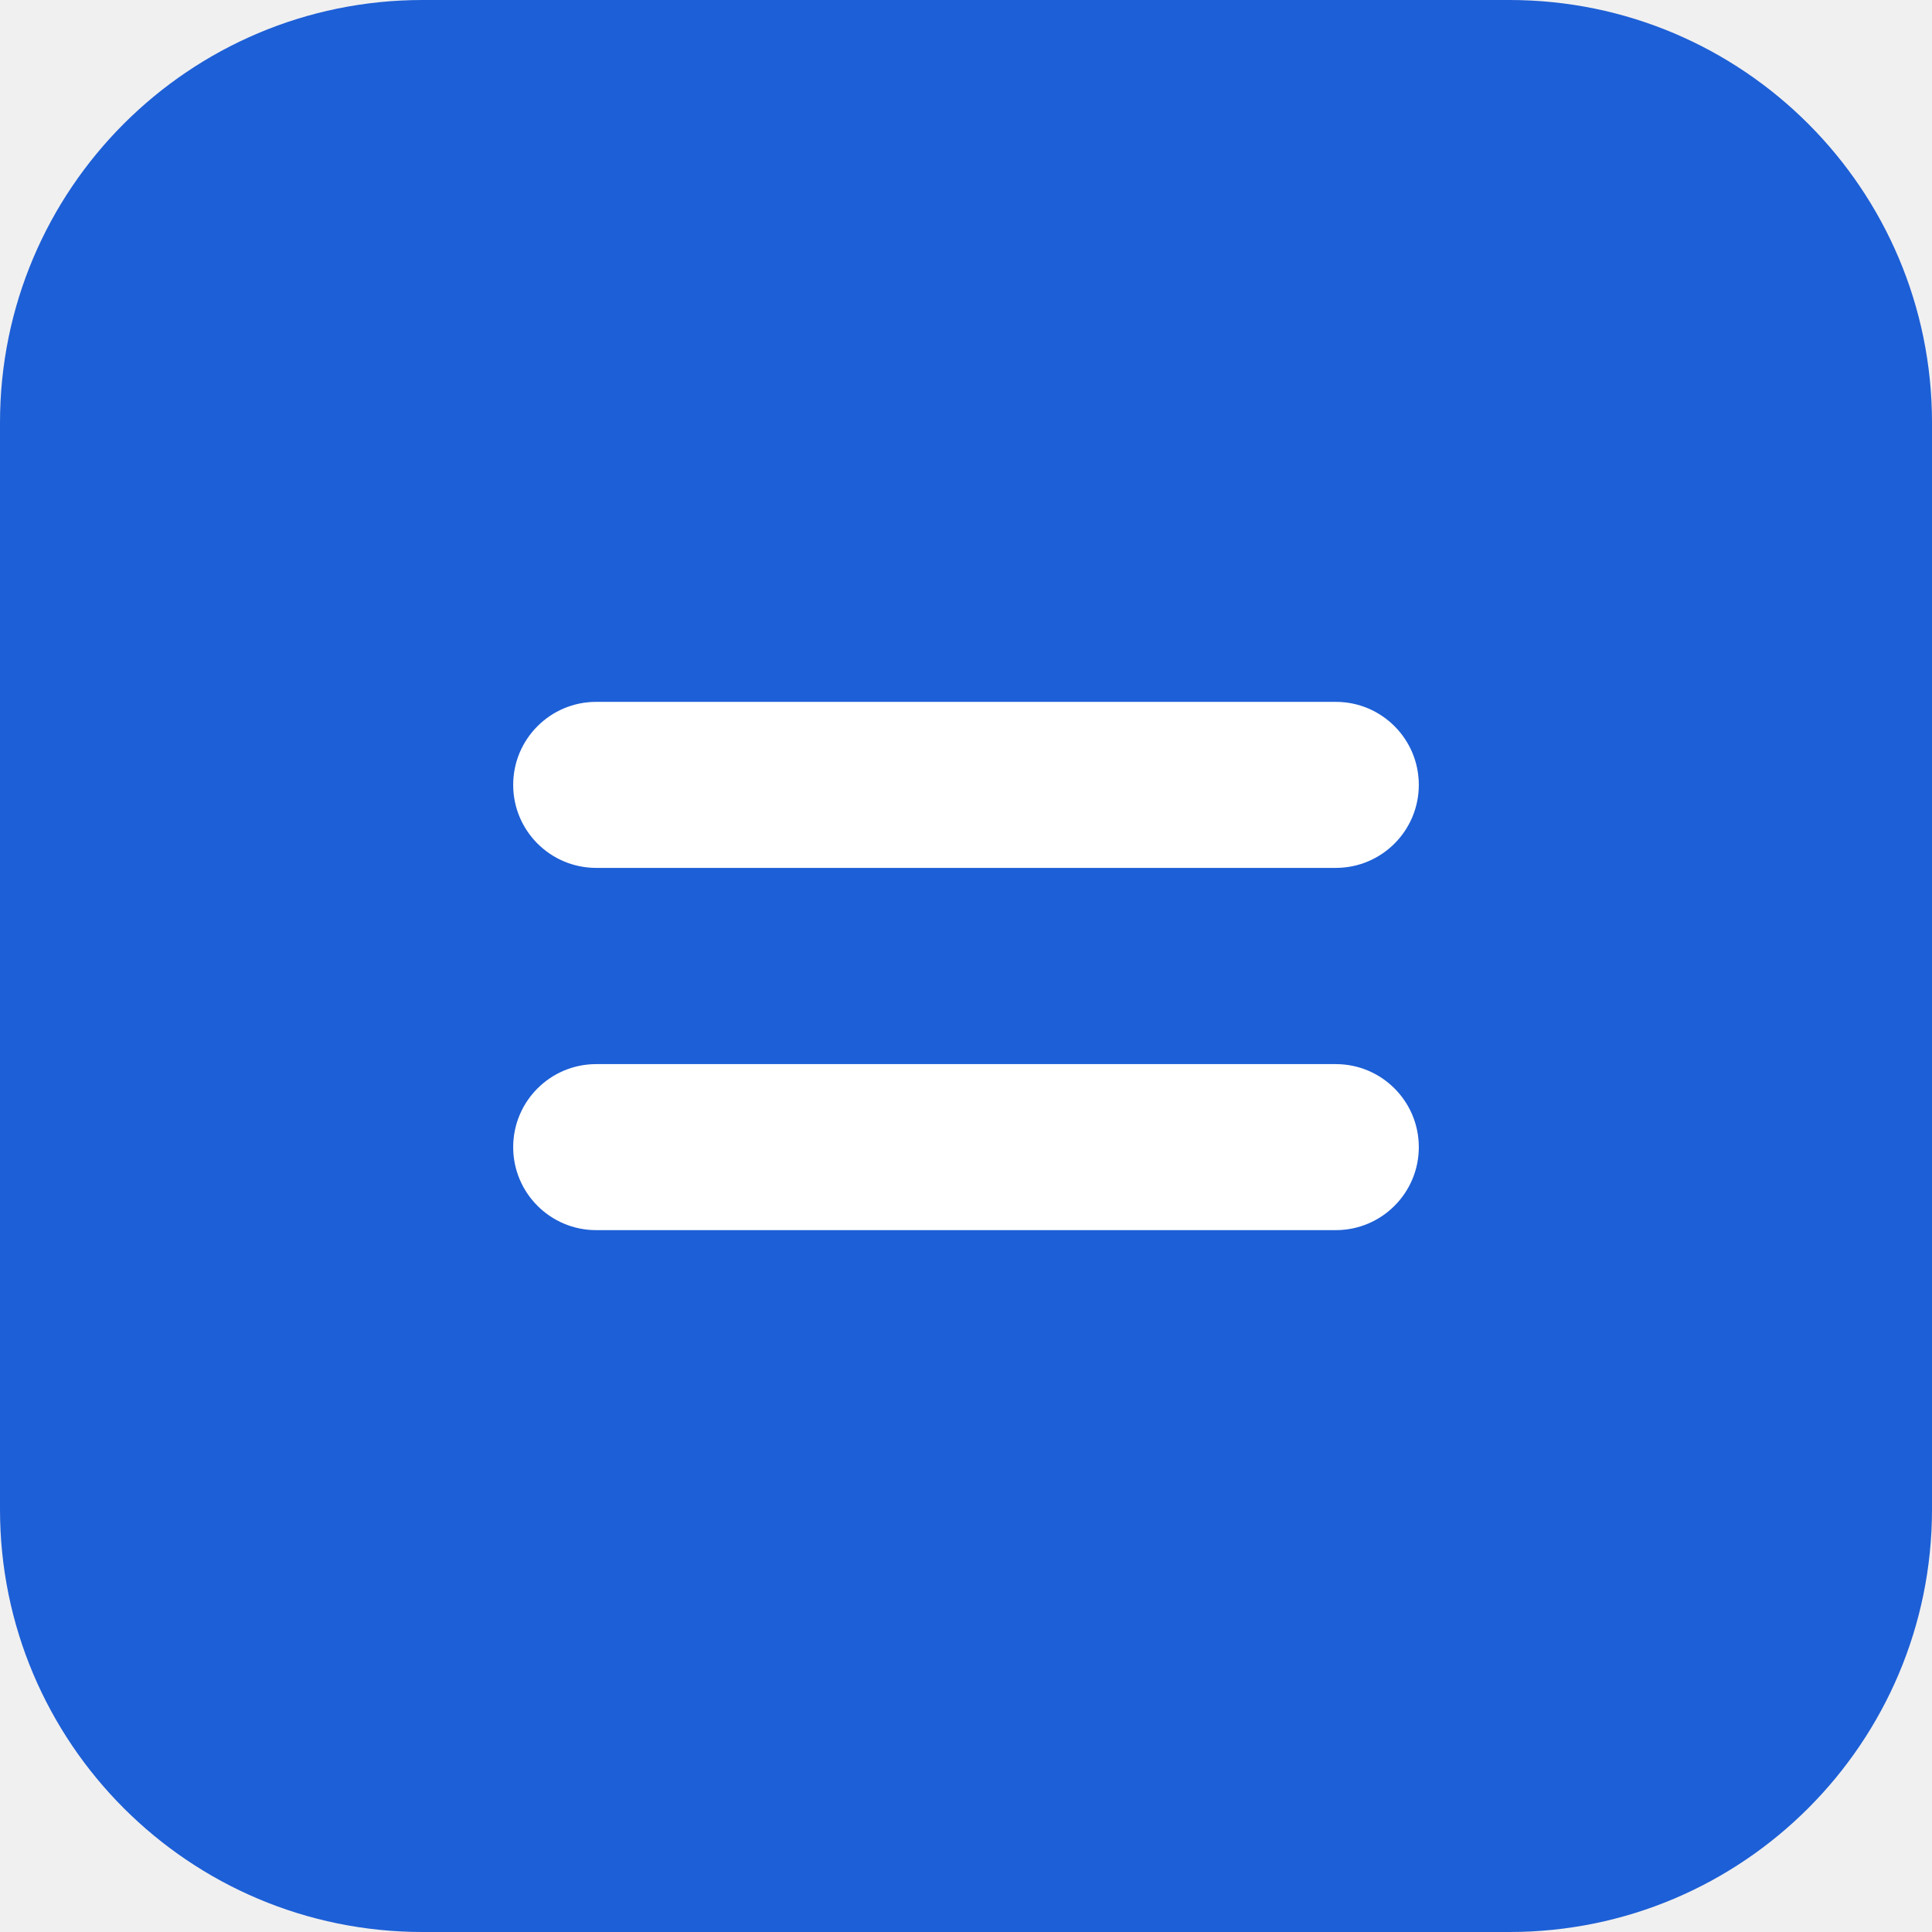
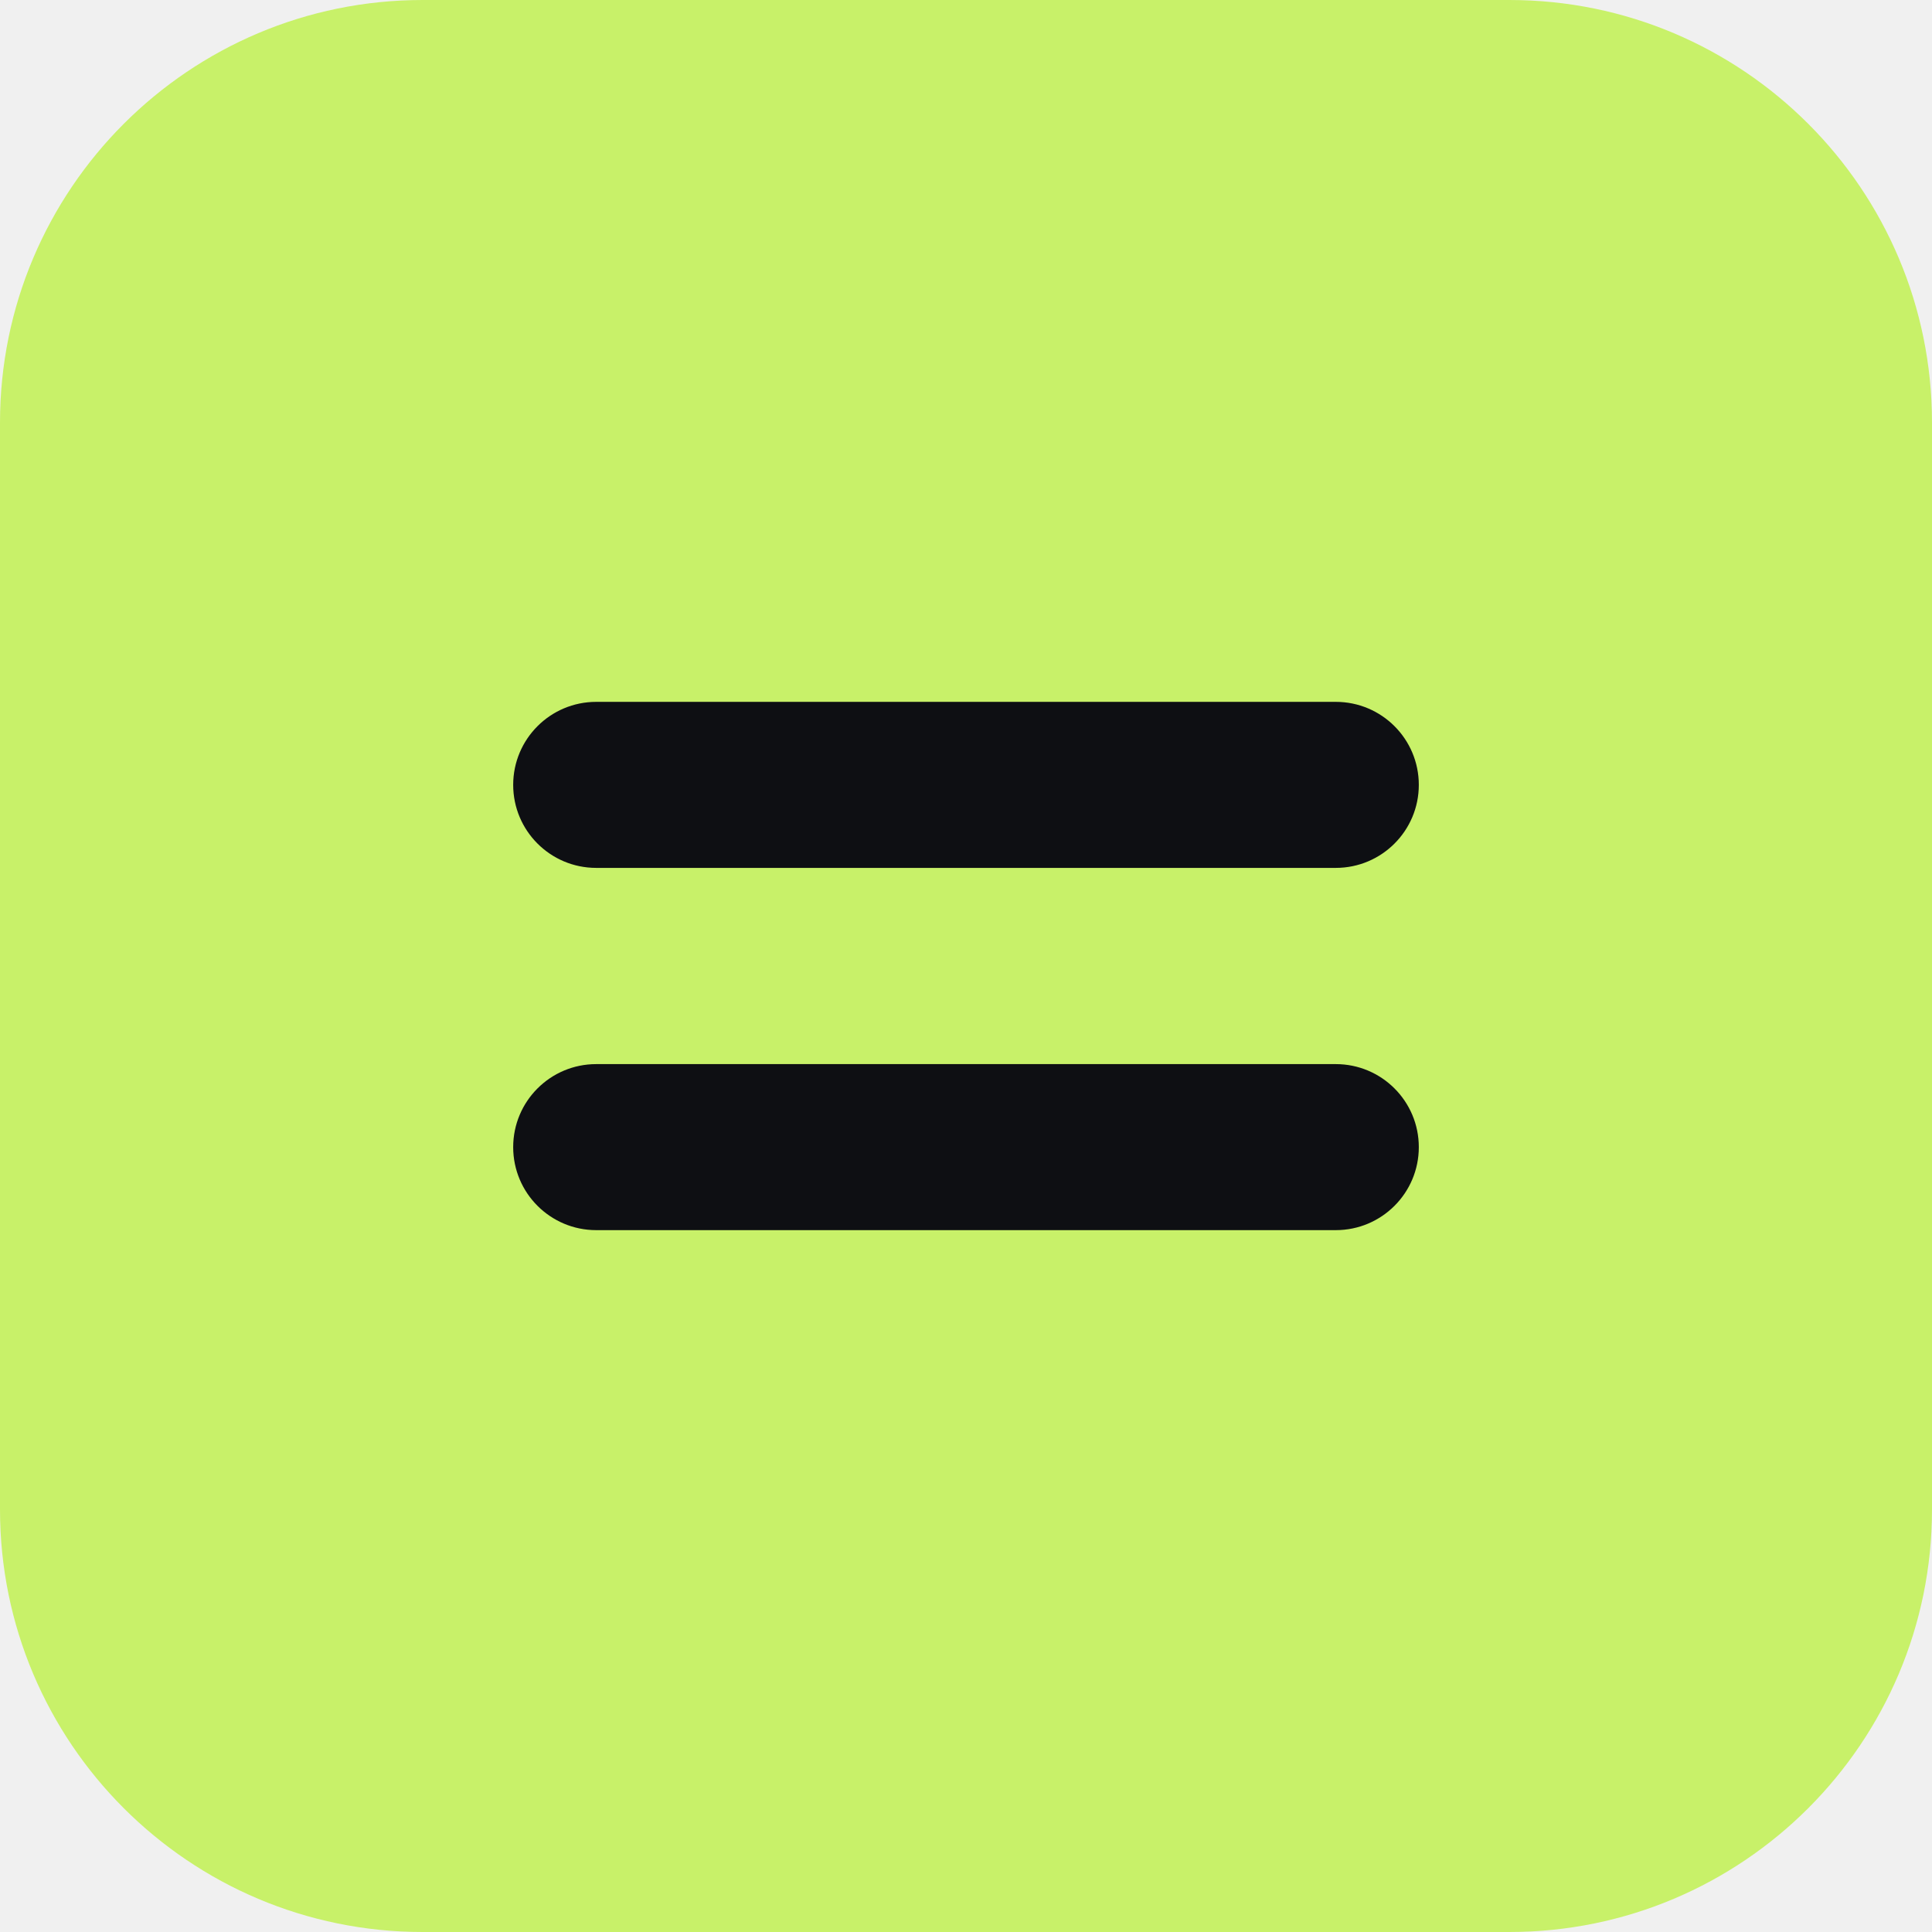
<svg xmlns="http://www.w3.org/2000/svg" viewBox="0 0 512 512">
-   <rect width="512" height="512" rx="112" fill="#1d5fd6" />
-   <rect x="136" y="186" width="240" height="44" rx="22" fill="#ffffff" />
-   <rect x="136" y="282" width="240" height="44" rx="22" fill="#ffffff" />
+   <rect width="512" height="512" rx="112" fill="#c8f169" />
+   <rect x="136" y="186" width="240" height="44" rx="22" fill="#0e0f13" />
+   <rect x="136" y="282" width="240" height="44" rx="22" fill="#0e0f13" />
</svg>
